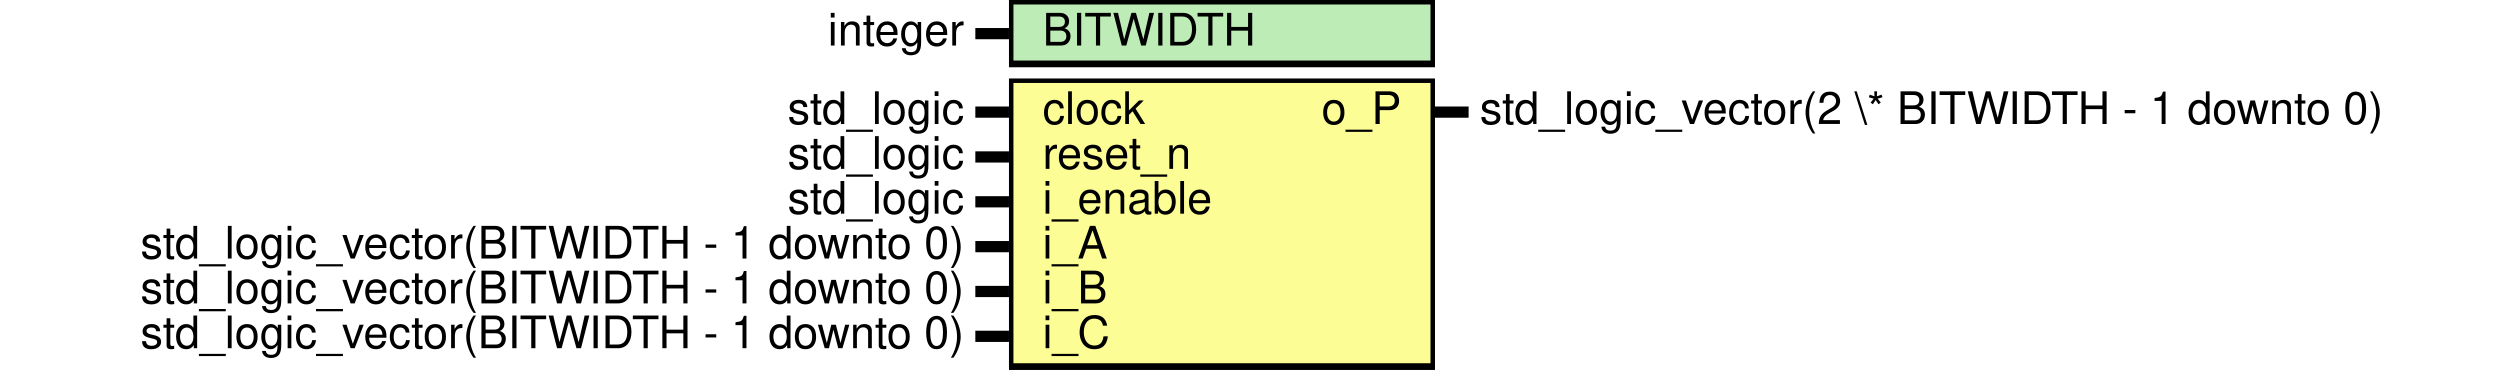
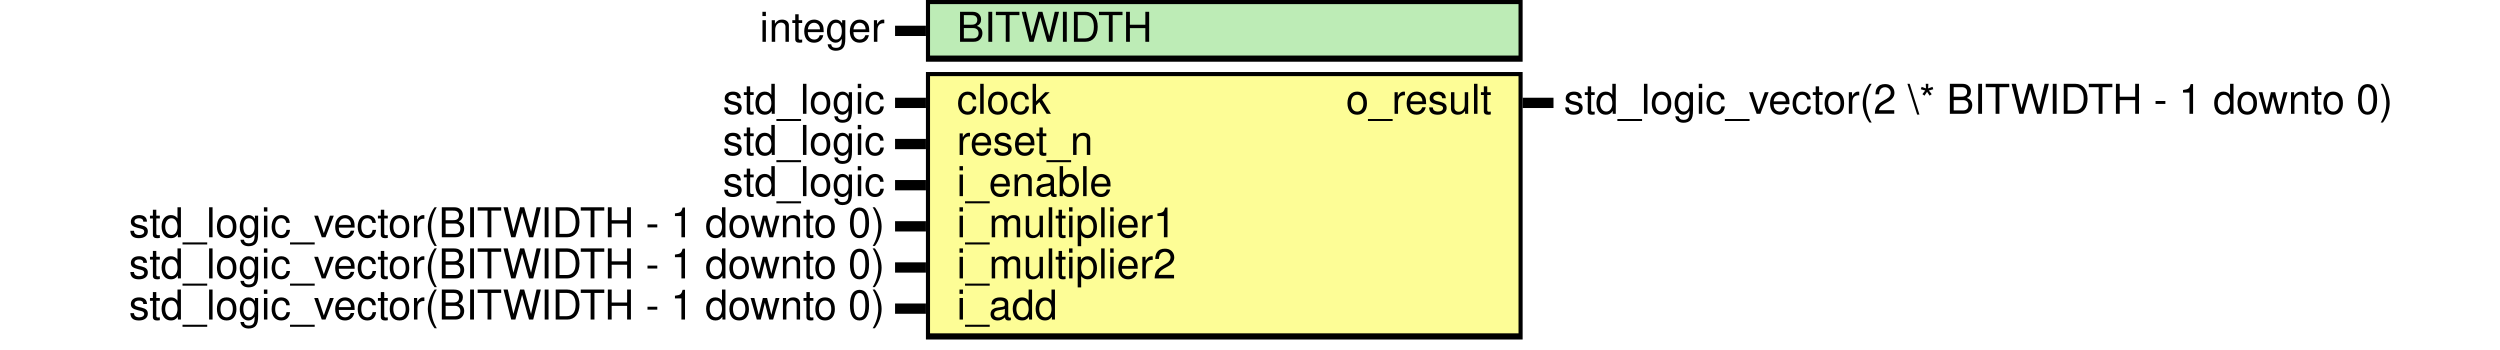
- <svg xmlns="http://www.w3.org/2000/svg" xmlns:ns1="http://svgjs.com/svgjs" version="1.1" viewBox="0 0 1115 170">
+ <svg xmlns="http://www.w3.org/2000/svg" xmlns:ns1="http://svgjs.com/svgjs" version="1.1" viewBox="0 0 1215 170">
  <svg id="SvgjsSvg1002" width="2" height="0" focusable="false" style="overflow:hidden;top:-100%;left:-100%;position:absolute;opacity:0">
    <polyline id="SvgjsPolyline1003" points="435,0 450,0" />
    <path id="SvgjsPath1004" d="M0 0 " />
  </svg>
-   <rect id="SvgjsRect1006" width="190" height="30" fill="black" x="450" y="0" />
-   <rect id="SvgjsRect1007" width="186" height="25" fill="#bdecb6" x="452" y="2" />
+   <rect id="SvgjsRect1006" width="290" height="30" fill="black" x="450" y="0" />
+   <rect id="SvgjsRect1007" width="286" height="25" fill="#bdecb6" x="452" y="2" />
  <text id="SvgjsText1008" font-family="Helvetica" x="430" y="-5.698" font-size="20" text-anchor="end" family="Helvetica" size="20" anchor="end" ns1:data="{&quot;leading&quot;:&quot;1.3&quot;}">
    <tspan id="SvgjsTspan1009" dy="26" x="430" ns1:data="{&quot;newLined&quot;:true}">   integer </tspan>
  </text>
  <text id="SvgjsText1010" font-family="Helvetica" x="465" y="-5.698" font-size="20" text-anchor="start" family="Helvetica" size="20" anchor="start" ns1:data="{&quot;leading&quot;:&quot;1.3&quot;}">
    <tspan id="SvgjsTspan1011" dy="26" x="465" ns1:data="{&quot;newLined&quot;:true}">   BITWIDTH </tspan>
  </text>
  <line id="SvgjsLine1012" x1="435" y1="15" x2="450" y2="15" stroke-linecap="rec" stroke="black" stroke-width="5" />
-   <rect id="SvgjsRect1013" width="190" height="130" fill="black" x="450" y="35" />
-   <rect id="SvgjsRect1014" width="186" height="125" fill="#fdfd96" x="452" y="37" />
+   <rect id="SvgjsRect1013" width="290" height="130" fill="black" x="450" y="35" />
+   <rect id="SvgjsRect1014" width="286" height="125" fill="#fdfd96" x="452" y="37" />
  <text id="SvgjsText1015" font-family="Helvetica" x="430" y="29.302" font-size="20" text-anchor="end" family="Helvetica" size="20" anchor="end" ns1:data="{&quot;leading&quot;:&quot;1.3&quot;}">
    <tspan id="SvgjsTspan1016" dy="26" x="430" ns1:data="{&quot;newLined&quot;:true}">   std_logic </tspan>
  </text>
  <text id="SvgjsText1017" font-family="Helvetica" x="465" y="29.302" font-size="20" text-anchor="start" family="Helvetica" size="20" anchor="start" ns1:data="{&quot;leading&quot;:&quot;1.3&quot;}">
    <tspan id="SvgjsTspan1018" dy="26" x="465" ns1:data="{&quot;newLined&quot;:true}">   clock </tspan>
  </text>
  <line id="SvgjsLine1019" x1="435" y1="50" x2="450" y2="50" stroke-linecap="rec" stroke="black" stroke-width="5" />
  <text id="SvgjsText1020" font-family="Helvetica" x="430" y="49.302" font-size="20" text-anchor="end" family="Helvetica" size="20" anchor="end" ns1:data="{&quot;leading&quot;:&quot;1.3&quot;}">
    <tspan id="SvgjsTspan1021" dy="26" x="430" ns1:data="{&quot;newLined&quot;:true}">   std_logic </tspan>
  </text>
  <text id="SvgjsText1022" font-family="Helvetica" x="465" y="49.302" font-size="20" text-anchor="start" family="Helvetica" size="20" anchor="start" ns1:data="{&quot;leading&quot;:&quot;1.3&quot;}">
    <tspan id="SvgjsTspan1023" dy="26" x="465" ns1:data="{&quot;newLined&quot;:true}">   reset_n </tspan>
  </text>
  <line id="SvgjsLine1024" x1="435" y1="70" x2="450" y2="70" stroke-linecap="rec" stroke="black" stroke-width="5" />
  <text id="SvgjsText1025" font-family="Helvetica" x="430" y="69.302" font-size="20" text-anchor="end" family="Helvetica" size="20" anchor="end" ns1:data="{&quot;leading&quot;:&quot;1.3&quot;}">
    <tspan id="SvgjsTspan1026" dy="26" x="430" ns1:data="{&quot;newLined&quot;:true}">   std_logic </tspan>
  </text>
  <text id="SvgjsText1027" font-family="Helvetica" x="465" y="69.302" font-size="20" text-anchor="start" family="Helvetica" size="20" anchor="start" ns1:data="{&quot;leading&quot;:&quot;1.3&quot;}">
    <tspan id="SvgjsTspan1028" dy="26" x="465" ns1:data="{&quot;newLined&quot;:true}">   i_enable </tspan>
  </text>
  <line id="SvgjsLine1029" x1="435" y1="90" x2="450" y2="90" stroke-linecap="rec" stroke="black" stroke-width="5" />
  <text id="SvgjsText1030" font-family="Helvetica" x="430" y="89.302" font-size="20" text-anchor="end" family="Helvetica" size="20" anchor="end" ns1:data="{&quot;leading&quot;:&quot;1.3&quot;}">
    <tspan id="SvgjsTspan1031" dy="26" x="430" ns1:data="{&quot;newLined&quot;:true}">   std_logic_vector(BITWIDTH - 1 downto 0) </tspan>
  </text>
  <text id="SvgjsText1032" font-family="Helvetica" x="465" y="89.302" font-size="20" text-anchor="start" family="Helvetica" size="20" anchor="start" ns1:data="{&quot;leading&quot;:&quot;1.3&quot;}">
-     <tspan id="SvgjsTspan1033" dy="26" x="465" ns1:data="{&quot;newLined&quot;:true}">   i_A </tspan>
+     <tspan id="SvgjsTspan1033" dy="26" x="465" ns1:data="{&quot;newLined&quot;:true}">   i_multiplier1 </tspan>
  </text>
  <line id="SvgjsLine1034" x1="435" y1="110" x2="450" y2="110" stroke-linecap="rec" stroke="black" stroke-width="5" />
  <text id="SvgjsText1035" font-family="Helvetica" x="430" y="109.302" font-size="20" text-anchor="end" family="Helvetica" size="20" anchor="end" ns1:data="{&quot;leading&quot;:&quot;1.3&quot;}">
    <tspan id="SvgjsTspan1036" dy="26" x="430" ns1:data="{&quot;newLined&quot;:true}">   std_logic_vector(BITWIDTH - 1 downto 0) </tspan>
  </text>
  <text id="SvgjsText1037" font-family="Helvetica" x="465" y="109.302" font-size="20" text-anchor="start" family="Helvetica" size="20" anchor="start" ns1:data="{&quot;leading&quot;:&quot;1.3&quot;}">
-     <tspan id="SvgjsTspan1038" dy="26" x="465" ns1:data="{&quot;newLined&quot;:true}">   i_B </tspan>
+     <tspan id="SvgjsTspan1038" dy="26" x="465" ns1:data="{&quot;newLined&quot;:true}">   i_multiplier2 </tspan>
  </text>
  <line id="SvgjsLine1039" x1="435" y1="130" x2="450" y2="130" stroke-linecap="rec" stroke="black" stroke-width="5" />
  <text id="SvgjsText1040" font-family="Helvetica" x="430" y="129.302" font-size="20" text-anchor="end" family="Helvetica" size="20" anchor="end" ns1:data="{&quot;leading&quot;:&quot;1.3&quot;}">
    <tspan id="SvgjsTspan1041" dy="26" x="430" ns1:data="{&quot;newLined&quot;:true}">   std_logic_vector(BITWIDTH - 1 downto 0) </tspan>
  </text>
  <text id="SvgjsText1042" font-family="Helvetica" x="465" y="129.302" font-size="20" text-anchor="start" family="Helvetica" size="20" anchor="start" ns1:data="{&quot;leading&quot;:&quot;1.3&quot;}">
-     <tspan id="SvgjsTspan1043" dy="26" x="465" ns1:data="{&quot;newLined&quot;:true}">   i_C </tspan>
+     <tspan id="SvgjsTspan1043" dy="26" x="465" ns1:data="{&quot;newLined&quot;:true}">   i_add </tspan>
  </text>
  <line id="SvgjsLine1044" x1="435" y1="150" x2="450" y2="150" stroke-linecap="rec" stroke="black" stroke-width="5" />
-   <text id="SvgjsText1045" font-family="Helvetica" x="660" y="29.302" font-size="20" text-anchor="start" family="Helvetica" size="20" anchor="start" ns1:data="{&quot;leading&quot;:&quot;1.3&quot;}">
-     <tspan id="SvgjsTspan1046" dy="26" x="660" ns1:data="{&quot;newLined&quot;:true}">   std_logic_vector(2 \* BITWIDTH - 1 downto 0) </tspan>
+   <text id="SvgjsText1045" font-family="Helvetica" x="760" y="29.302" font-size="20" text-anchor="start" family="Helvetica" size="20" anchor="start" ns1:data="{&quot;leading&quot;:&quot;1.3&quot;}">
+     <tspan id="SvgjsTspan1046" dy="26" x="760" ns1:data="{&quot;newLined&quot;:true}">   std_logic_vector(2 \* BITWIDTH - 1 downto 0) </tspan>
  </text>
-   <text id="SvgjsText1047" font-family="Helvetica" x="625" y="29.302" font-size="20" text-anchor="end" family="Helvetica" size="20" anchor="end" ns1:data="{&quot;leading&quot;:&quot;1.3&quot;}">
-     <tspan id="SvgjsTspan1048" dy="26" x="625" ns1:data="{&quot;newLined&quot;:true}">   o_P </tspan>
+   <text id="SvgjsText1047" font-family="Helvetica" x="725" y="29.302" font-size="20" text-anchor="end" family="Helvetica" size="20" anchor="end" ns1:data="{&quot;leading&quot;:&quot;1.3&quot;}">
+     <tspan id="SvgjsTspan1048" dy="26" x="725" ns1:data="{&quot;newLined&quot;:true}">   o_result </tspan>
  </text>
-   <line id="SvgjsLine1049" x1="640" y1="50" x2="655" y2="50" stroke-linecap="rec" stroke="black" stroke-width="5" />
+   <line id="SvgjsLine1049" x1="740" y1="50" x2="755" y2="50" stroke-linecap="rec" stroke="black" stroke-width="5" />
</svg>
